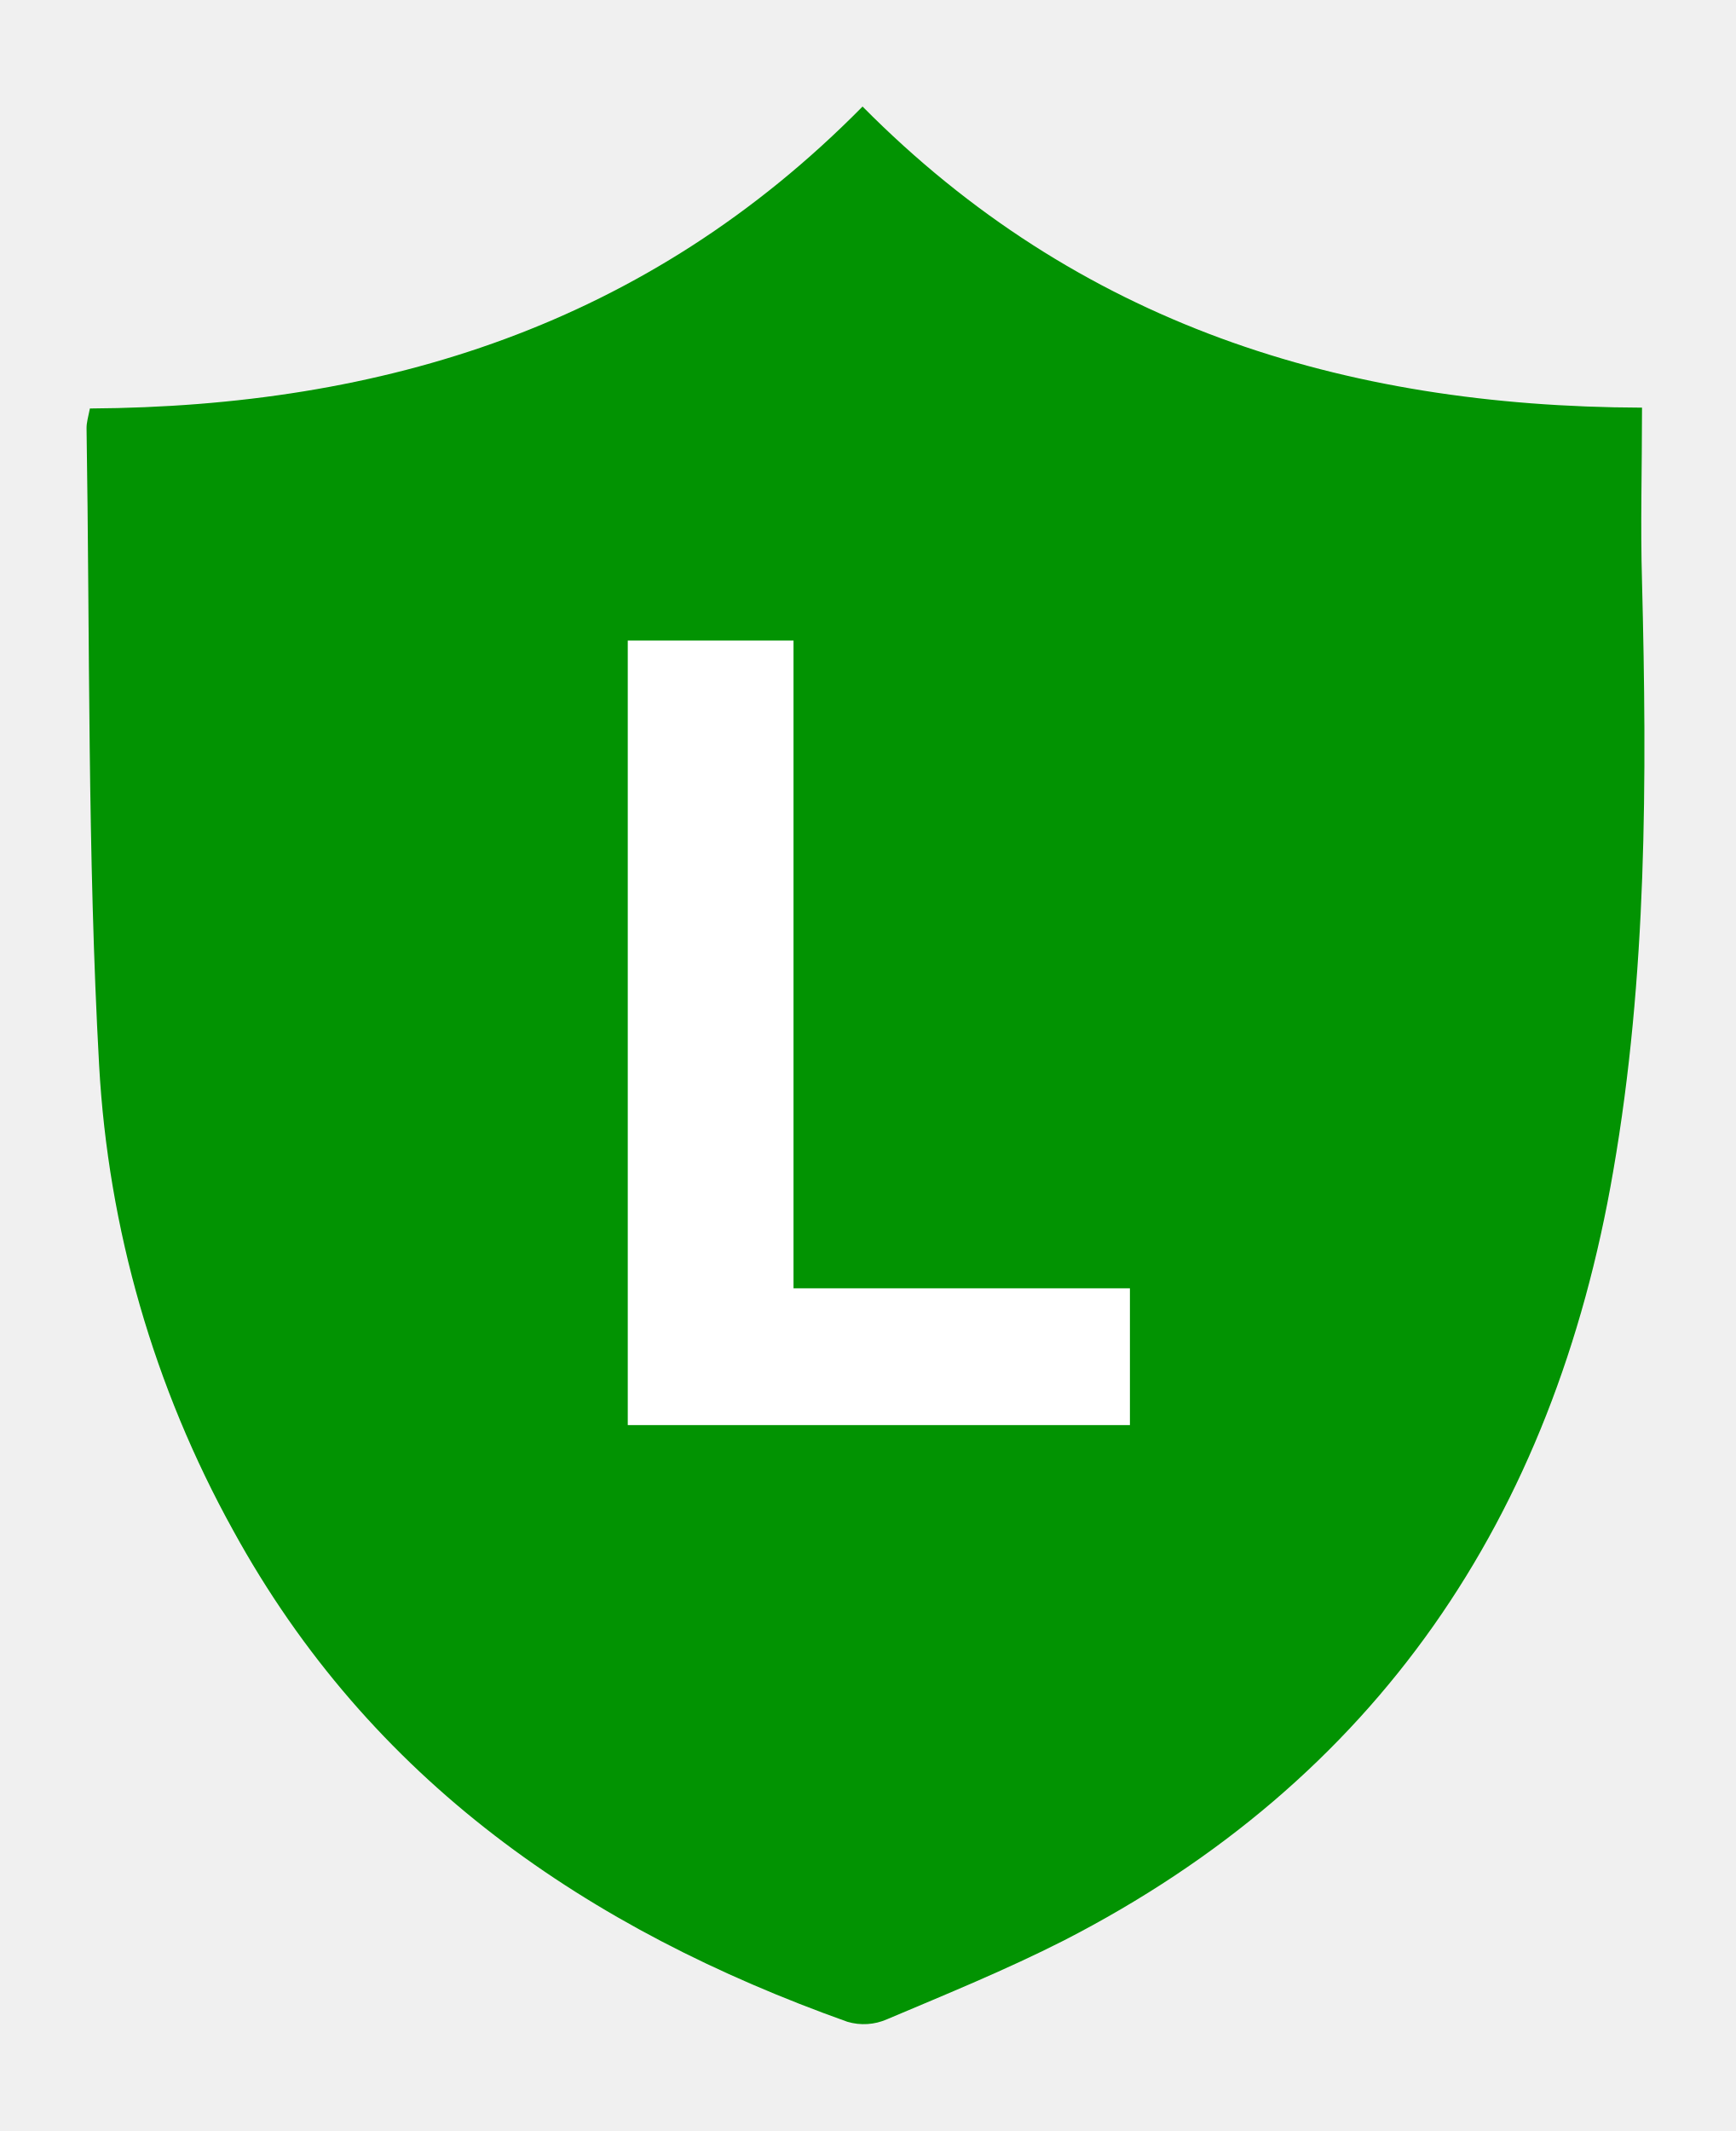
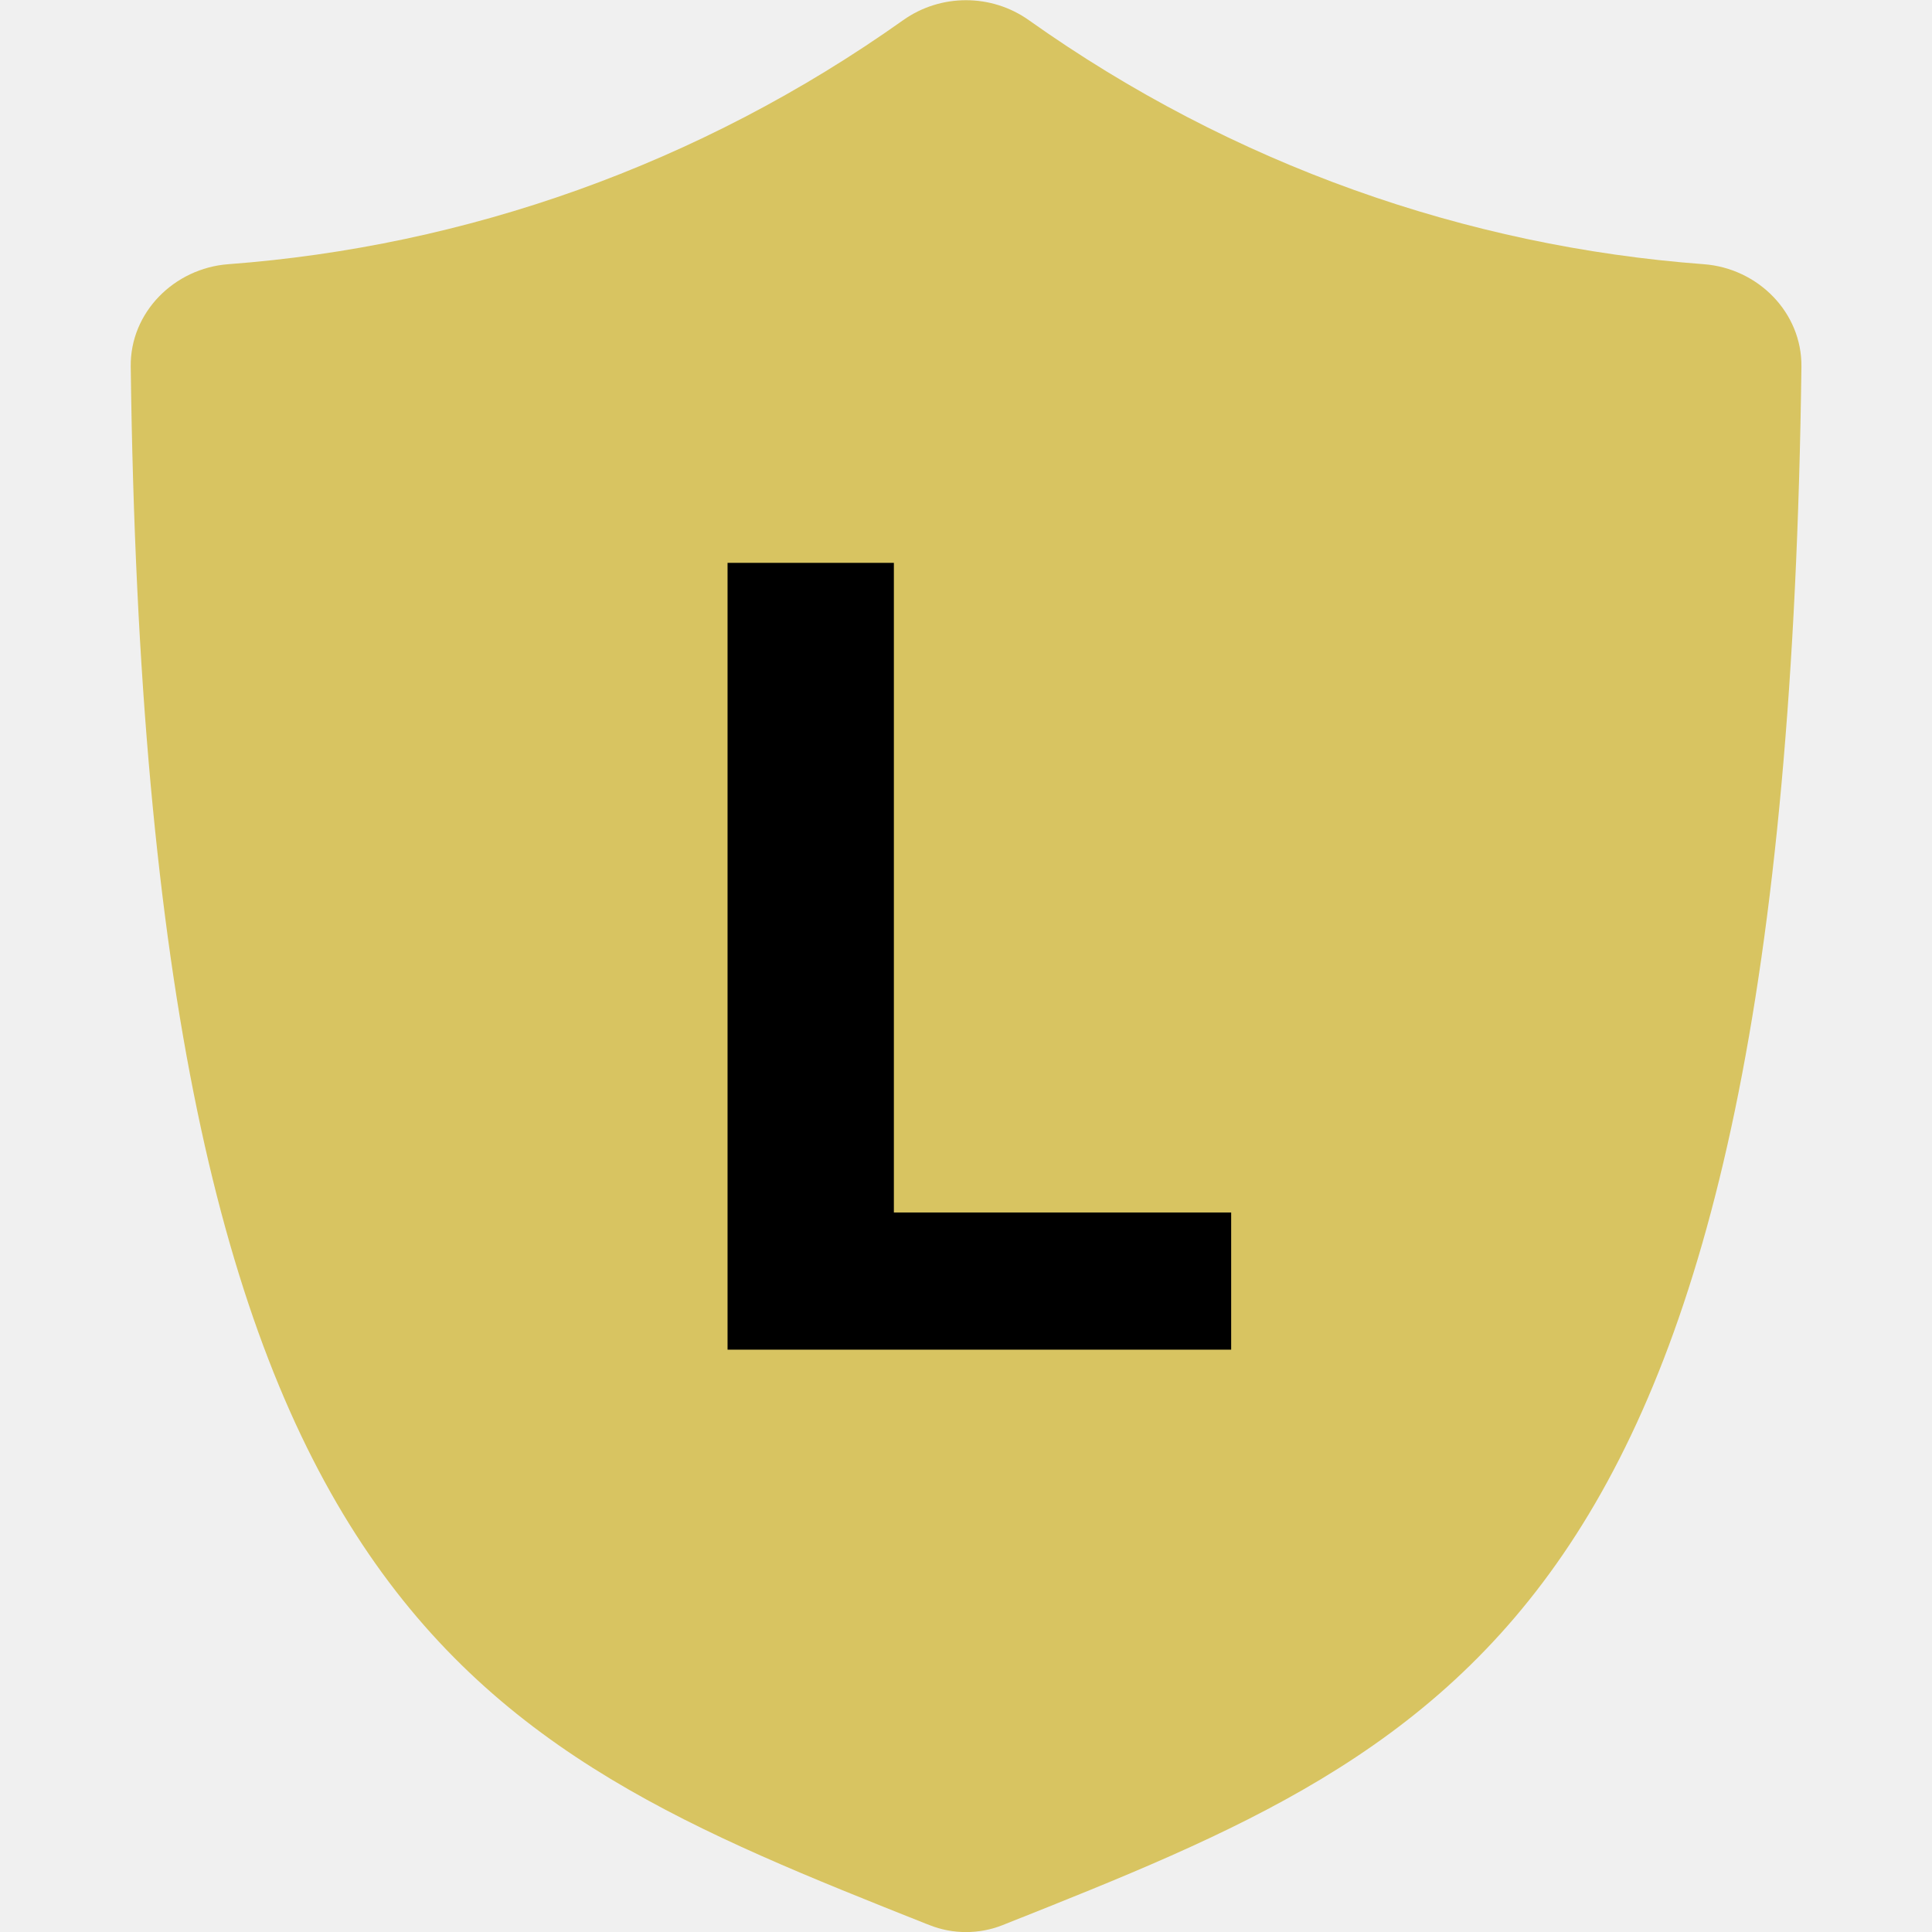
- <svg xmlns="http://www.w3.org/2000/svg" fill="#BDBDBD" width="13.031" height="16" version="1.1" id="svg430">
-   <defs id="defs434" />
-   <rect id="backgroundrect" width="100%" height="100%" x="0" y="0" fill="none" stroke="none" class="" style="" />
-   <g class="currentLayer" id="g428" transform="matrix(0.9,0,0,0.9,0.6499567,0.7998891)">
-     <path d="M 0.028,2.519 C 2.475,2.504 4.675,1.825 6.475,0 8.268,1.81 10.475,2.504 12.979,2.512 c 0,0.508 -0.014,0.98 0,1.452 0.042,1.646 0.042,3.292 -0.24,4.916 -0.498,2.898 -1.975,5.08 -4.583,6.419 -0.478,0.243 -0.985,0.45 -1.477,0.658 a 0.48,0.48 0 0 1 -0.33,0.021 C 4.183,15.206 2.369,13.968 1.223,11.878 A 9.042,9.042 0 0 1 0.105,8 C 0.007,6.233 0.028,4.458 1.4901161e-8,2.683 c 0,-0.05 0.014,-0.093 0.028,-0.164 z" id="svg_1" class="" fill="#029302" fill-opacity="1" />
-     <path d="M 4.516,11 V 4.455 h 1.383 V 9.859 H 8.706 V 11 Z" fill="#ffffff" id="svg_2" class="" />
-   </g>
+ <svg xmlns="http://www.w3.org/2000/svg" width="12" height="12" viewBox="0 0 12 12" fill="none">
+   <path d="M1.418 1.641C2.89 1.531 4.341 1.026 5.61 0.125C5.843 -0.04 6.157 -0.04 6.39 0.125C7.659 1.026 9.11 1.531 10.582 1.641C10.919 1.666 11.193 1.941 11.189 2.278C11.09 10.023 9.096 10.816 6.248 11.949L6.228 11.957C6.082 12.015 5.918 12.015 5.773 11.957L5.752 11.949C2.904 10.816 0.91 10.023 0.812 2.278C0.807 1.941 1.082 1.666 1.418 1.641Z" fill="#D8C461" />
+   <path d="M4.519 8.383V3.496H5.552V7.531H7.647V8.383H4.519Z" fill="black" />
</svg>
